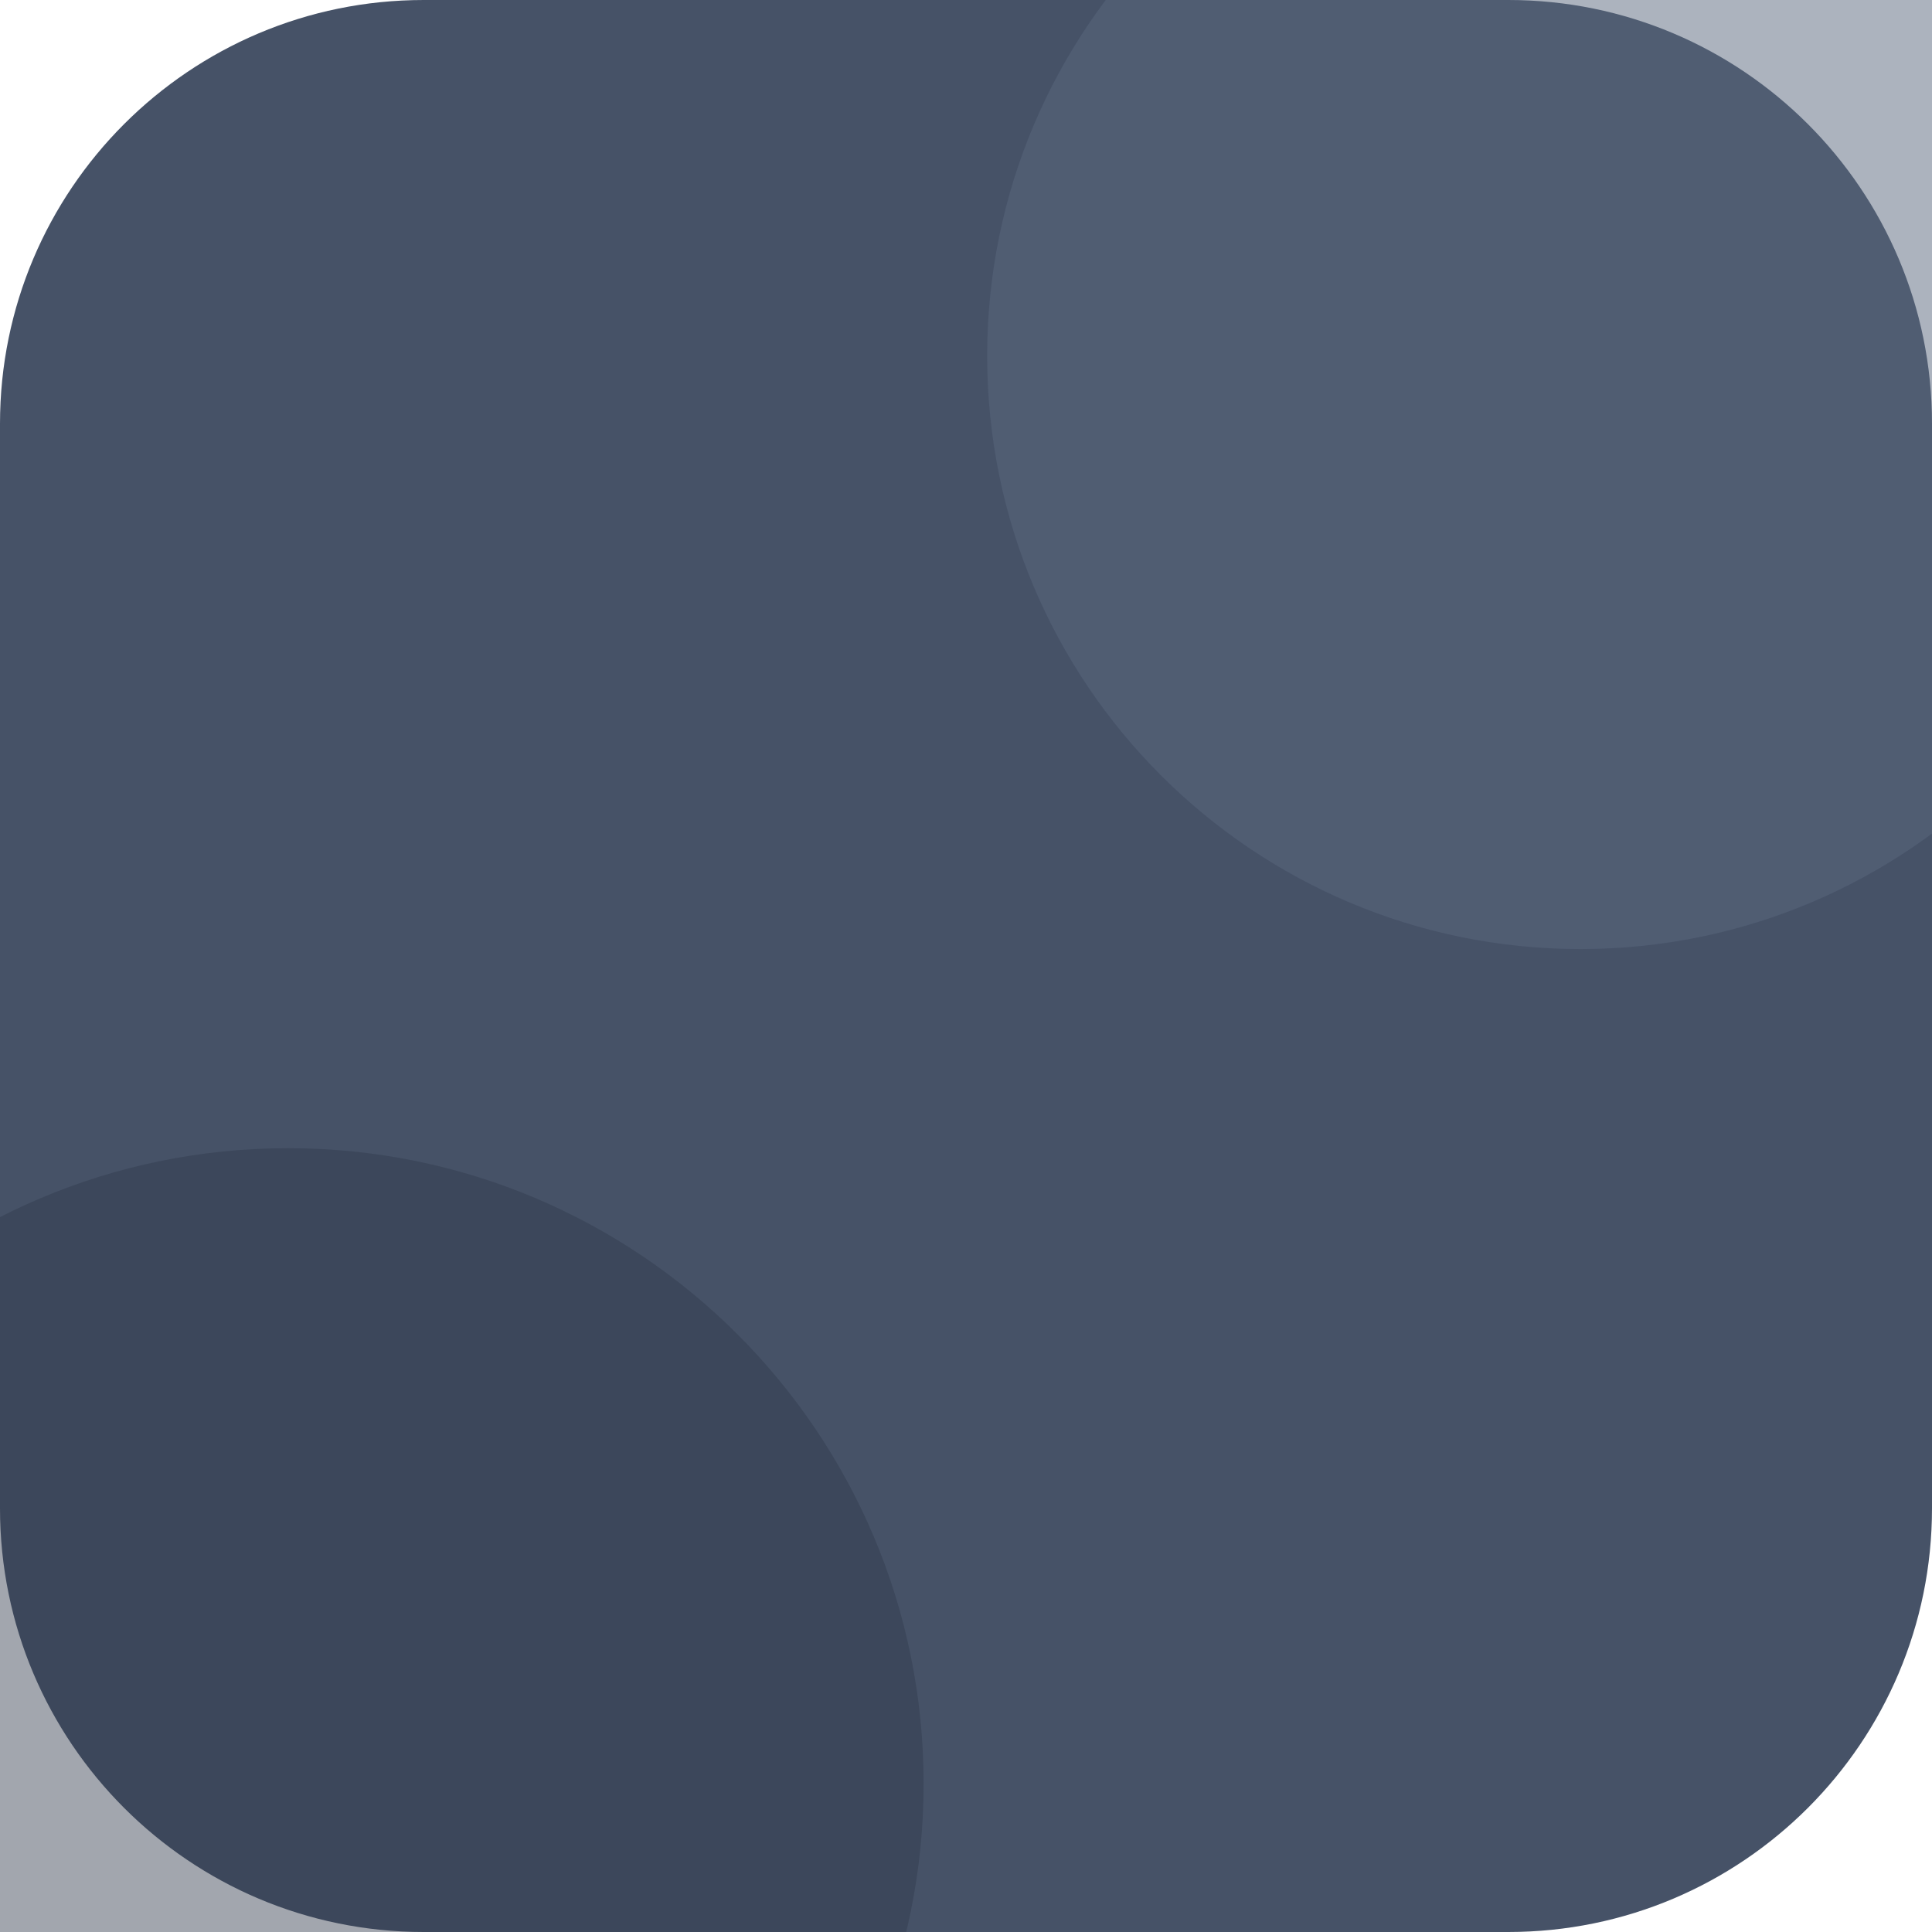
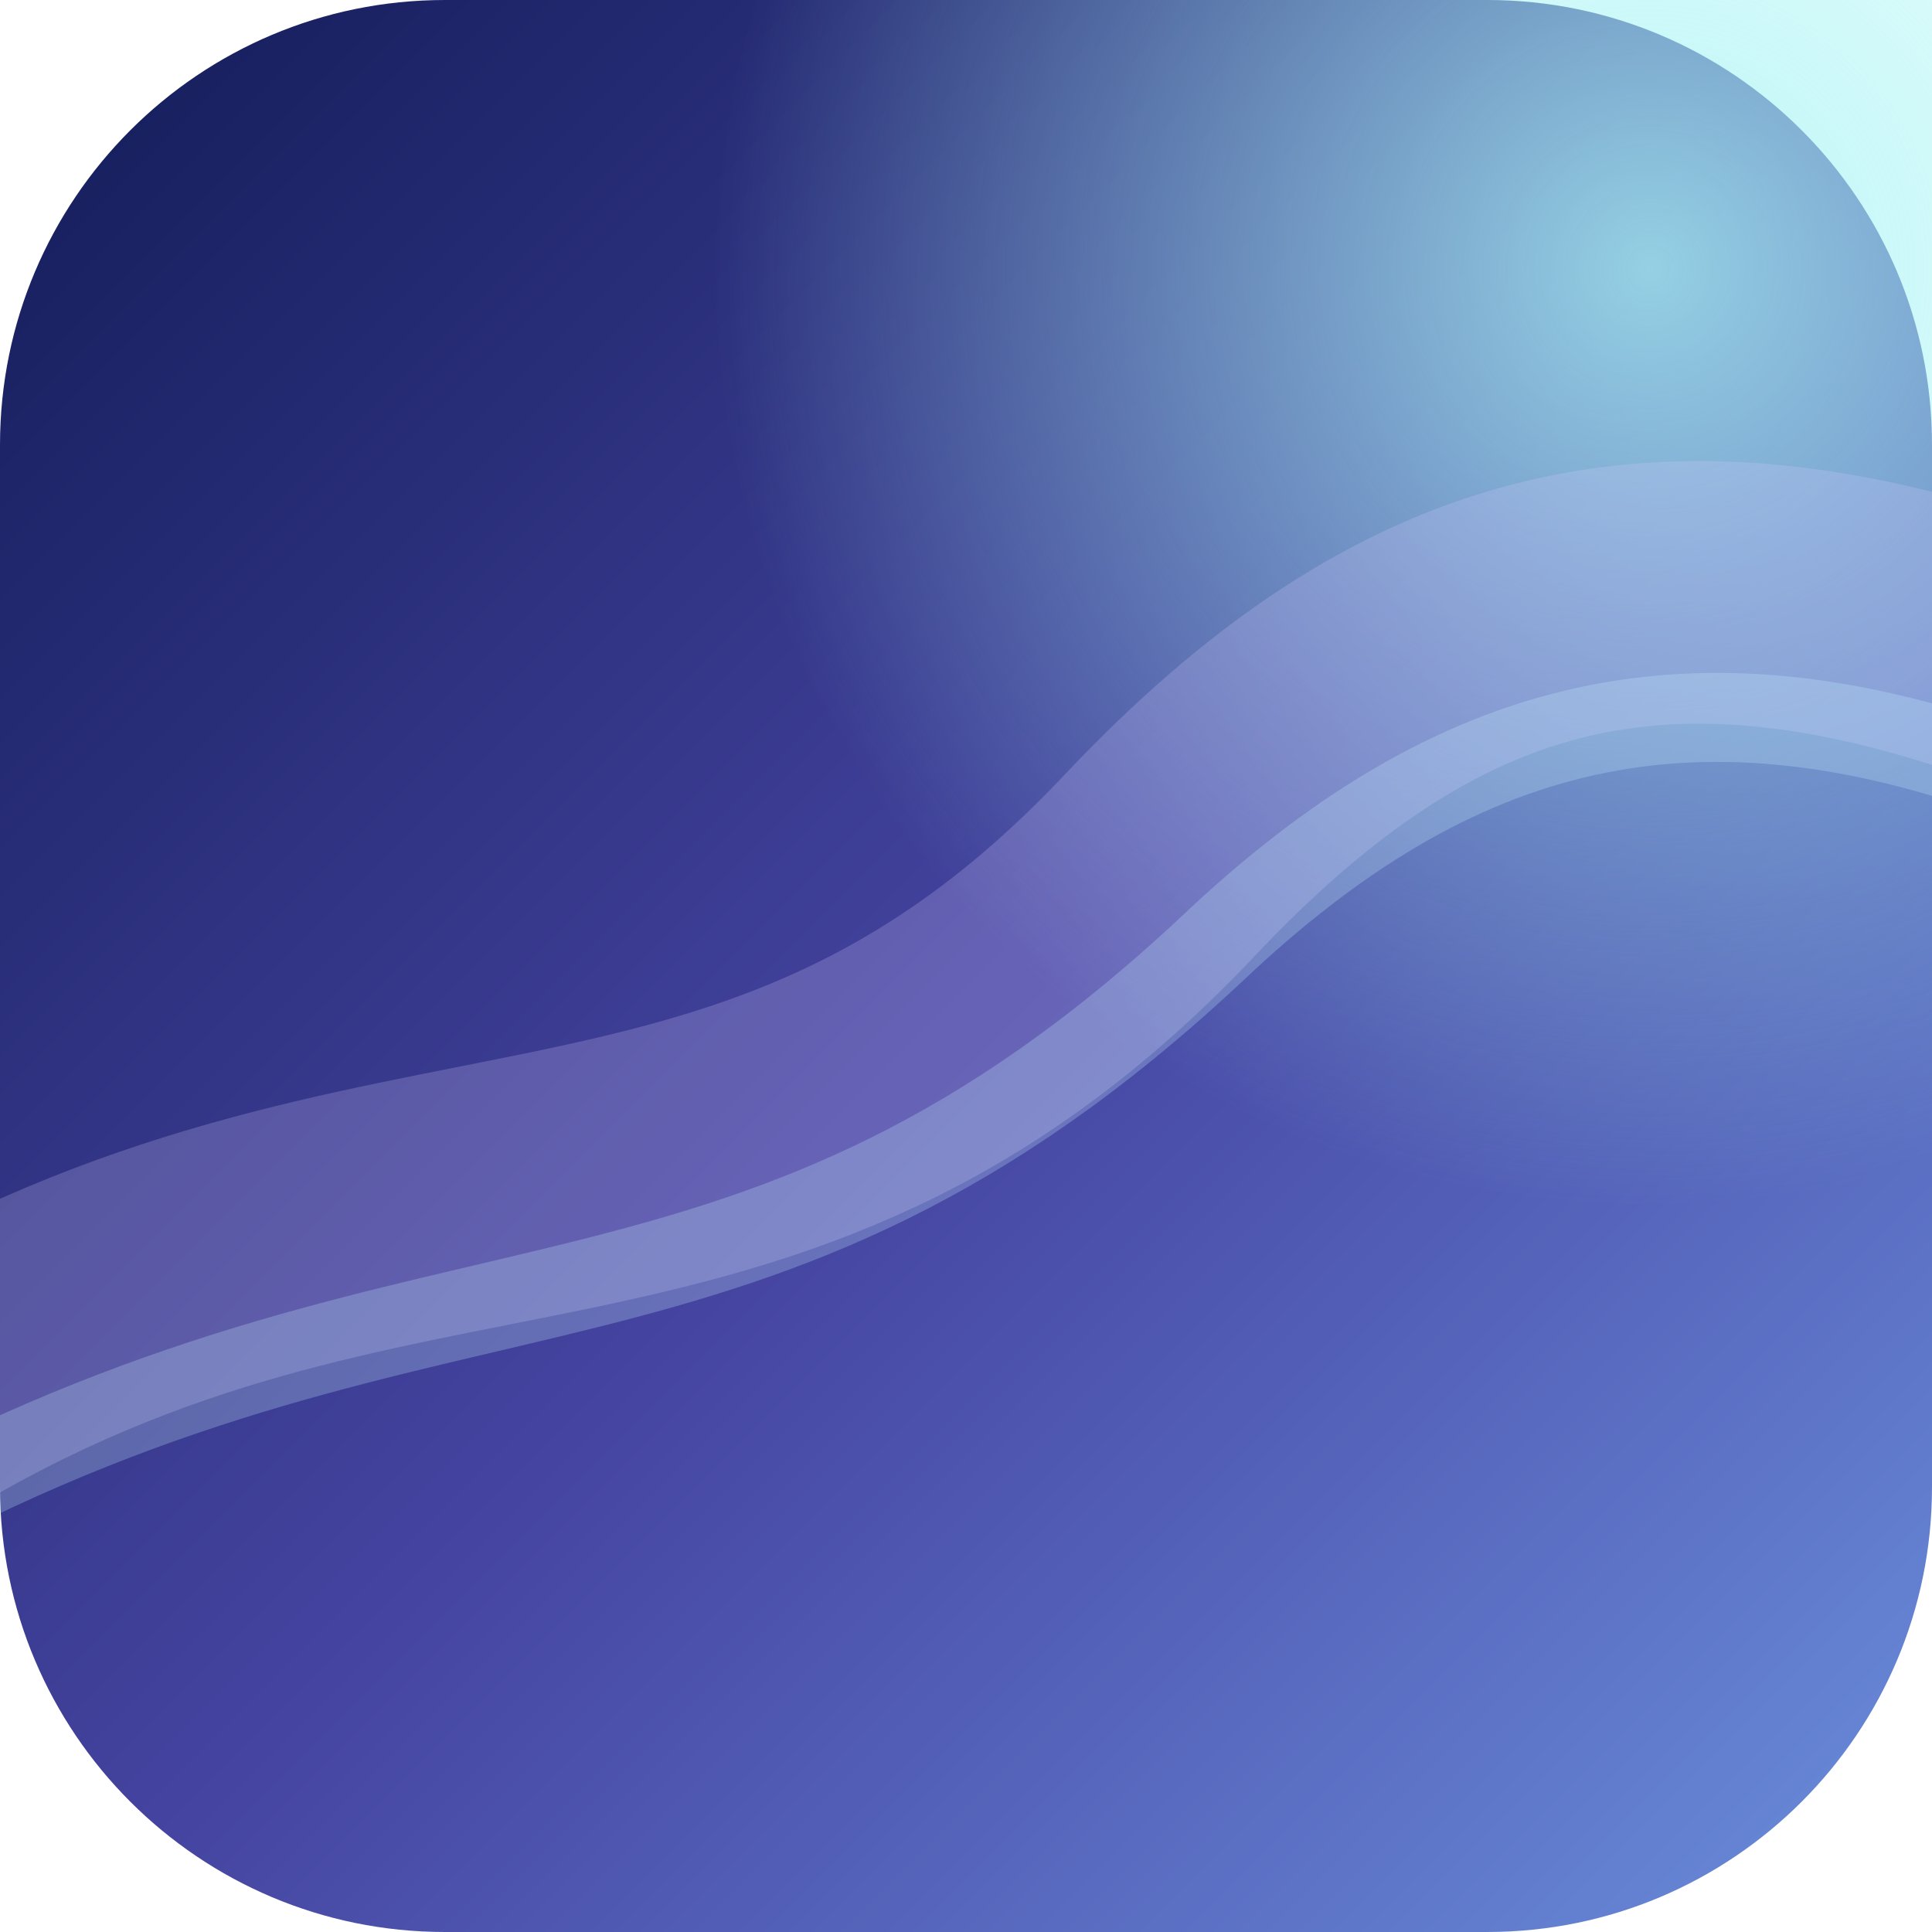
<svg xmlns="http://www.w3.org/2000/svg" width="456" height="456" viewBox="0 0 456 456">
-   <rect width="456" height="456" rx="100" fill="#465267" />
-   <circle cx="373" cy="84" r="140" fill="#59677E" opacity=".5" />
-   <circle cx="68" cy="421" r="150" fill="#303A4C" opacity=".45" />
+   <defs>
+     <linearGradient id="base" x1="0" y1="0" x2="1" y2="1">
+       <stop stop-color="#111B56" />
+       <stop offset=".52" stop-color="#4544A1" />
+       <stop offset="1" stop-color="#6B8FDC" />
+     </linearGradient>
+     <radialGradient id="glow">
+       <stop stop-color="#A9F4F5" stop-opacity=".8" />
+       <stop offset="1" stop-color="#A9F4F5" stop-opacity="0" />
+     </radialGradient>
+   </defs>
+   <rect width="456" height="456" rx="105" fill="url(#base)" />
+   <circle cx="389" cy="64" r="220" fill="url(#glow)" />
+   <path d="M-25 331C93 259 178 305 273 205c62-66 120-81 207-49" fill="none" stroke="#D7C9FF" stroke-opacity=".23" stroke-width="62" />
+   <path d="M-25 358C106 288 177 326 286 224c57-54 114-70 194-39" fill="none" stroke="#CCF7FF" stroke-opacity=".25" stroke-width="21" />
</svg>
